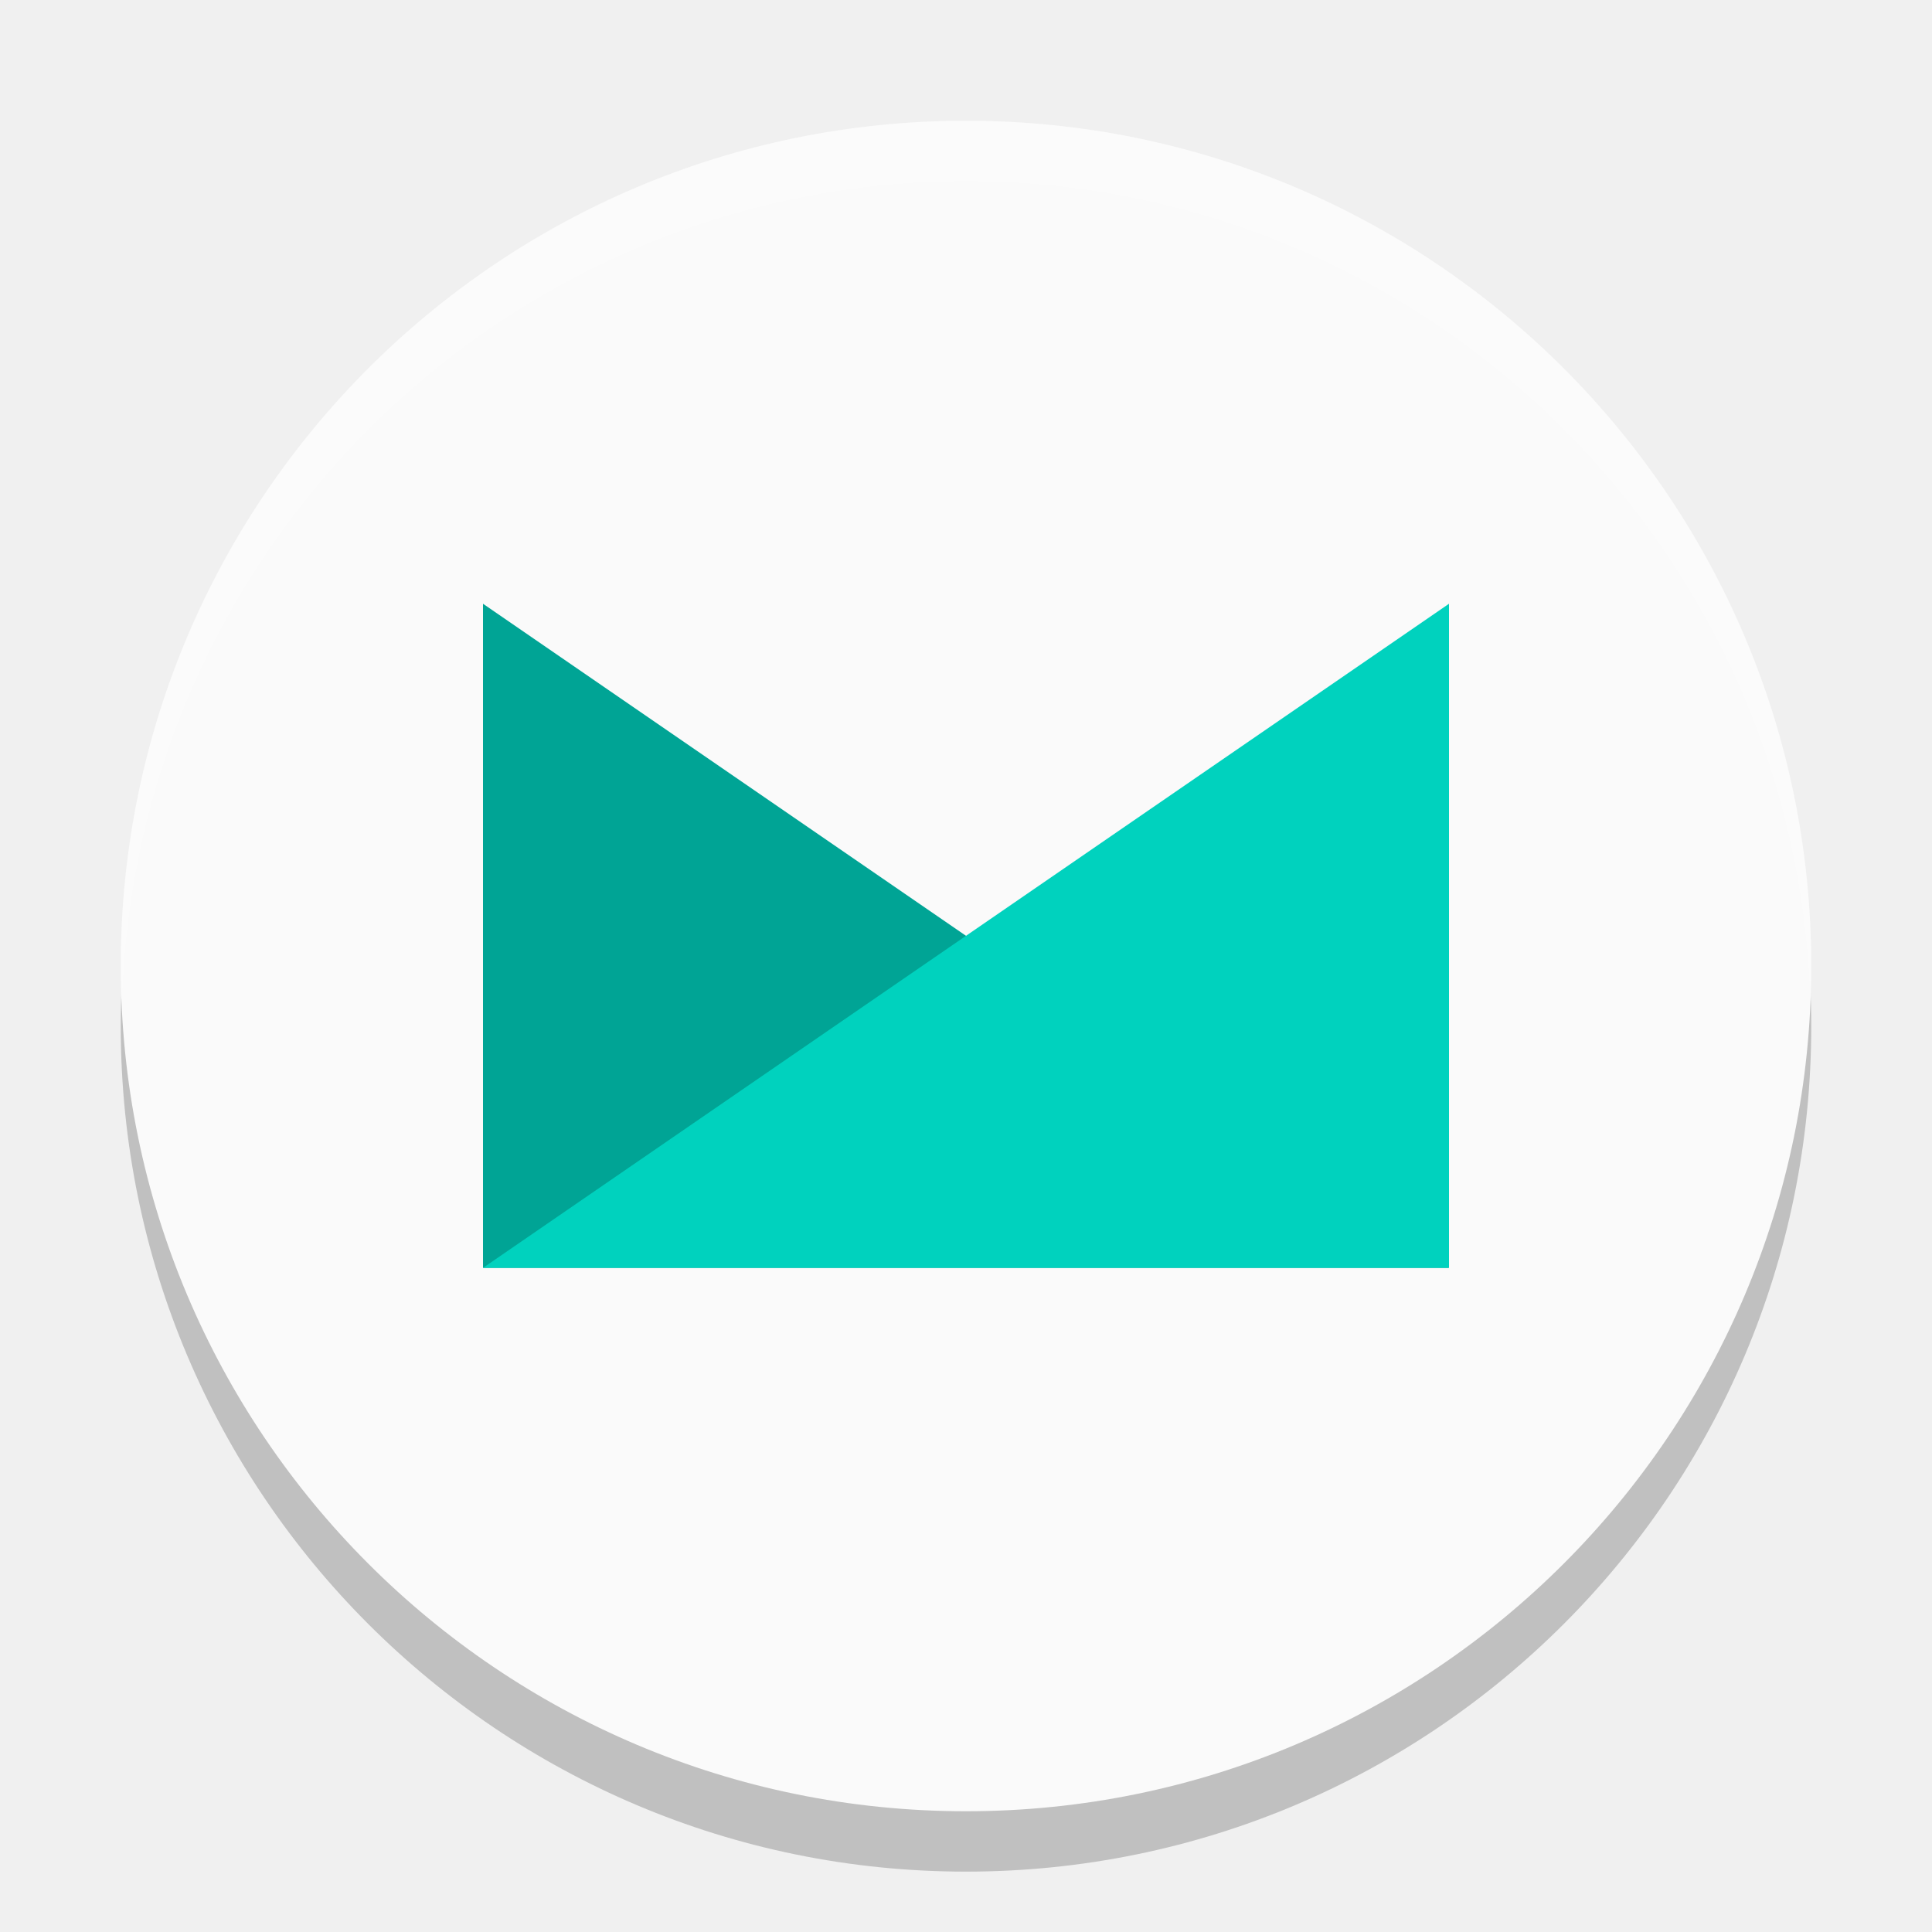
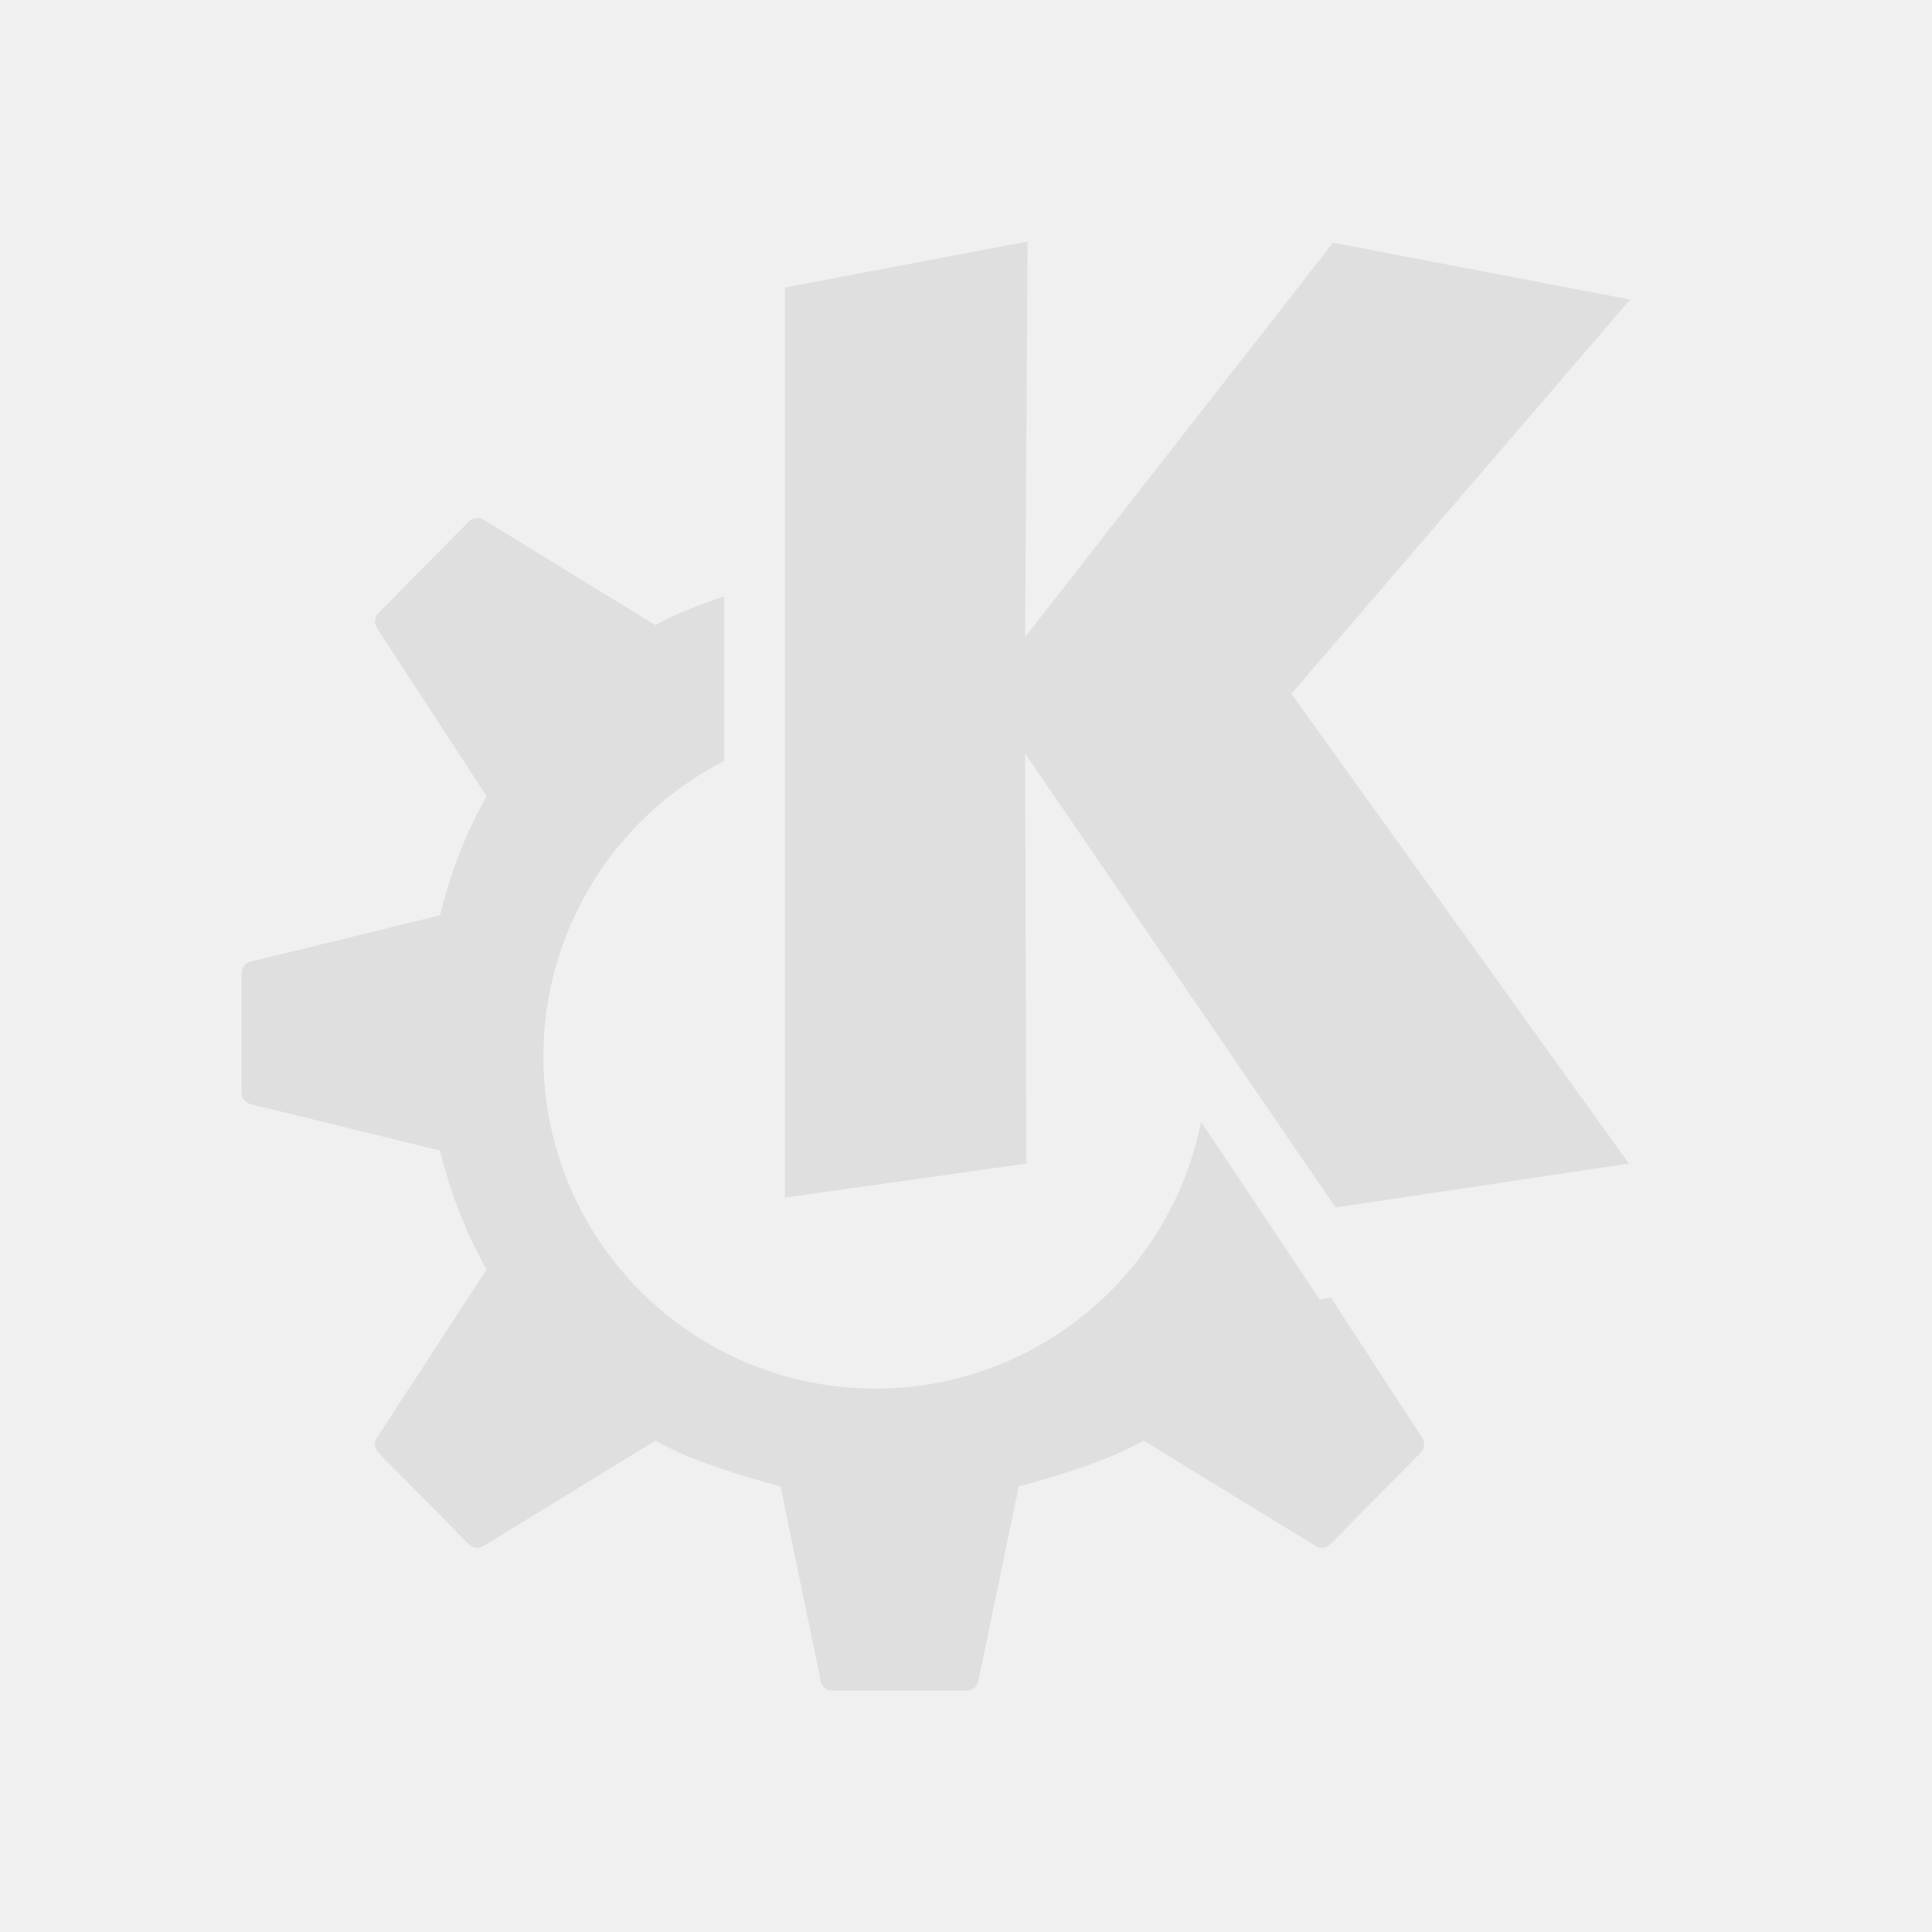
<svg xmlns="http://www.w3.org/2000/svg" width="32" height="32" version="1.1">
-   <g id="22-22-start-here-kde" transform="translate(27,4.999994)">
+   <g id="22-22-start-here-kde" transform="translate(27,5)">
    <rect style="opacity:0.001" width="22" height="22" x="5" y="5" />
-     <path d="m 17.008,8 -3.013,0.525 V 18.895 l 2.997,-0.386 -0.016,-4.674 3.536,5.173 3.474,-0.499 -3.997,-5.355 4.01,-4.493 -3.517,-0.647 -3.507,4.493 z m -6.336,2.648 c -0.029,0.002 -0.056,0.015 -0.078,0.037 l -1.034,1.045 c -0.045,0.045 -0.052,0.116 -0.018,0.17 l 1.249,1.917 c -0.236,0.418 -0.414,0.876 -0.529,1.355 L 8.105,15.701 C 8.046,15.715 8,15.769 8,15.831 v 0.681 0.681 c 0,0.062 0.046,0.116 0.105,0.131 l 2.156,0.528 c 0.115,0.479 0.293,0.937 0.529,1.355 l -1.249,1.917 c -0.035,0.054 -0.027,0.124 0.018,0.17 l 1.034,1.045 c 0.044,0.044 0.111,0.048 0.164,0.016 l 1.957,-1.199 c 0.384,0.224 0.985,0.403 1.423,0.523 l 0.459,2.213 C 14.609,23.955 14.659,24 14.723,24 h 0.771 0.771 c 0.063,0 0.114,-0.045 0.127,-0.109 l 0.459,-2.213 c 0.438,-0.119 1.039,-0.299 1.423,-0.523 l 1.957,1.199 c 0.053,0.032 0.12,0.028 0.164,-0.016 l 1.034,-1.045 c 0.045,-0.045 0.052,-0.116 0.018,-0.17 l -1.04,-1.597 -0.129,0.019 -0.73,-1.069 c -0.745,1.561 -2.322,2.557 -4.053,2.558 -2.483,0 -4.496,-2.012 -4.496,-4.493 0.001,-1.705 0.969,-3.263 2.498,-4.021 v -0.981 c -0.285,0.095 -0.565,0.202 -0.781,0.328 l -1.957,-1.199 c -0.026,-0.016 -0.057,-0.024 -0.086,-0.021 z" style="fill:#dfdfdf" />
+     <path style="fill:#dfdfdf" d="m 17.008,8 -3.013,0.525 V 18.895 l 2.997,-0.386 -0.016,-4.674 3.536,5.173 3.474,-0.499 -3.997,-5.355 4.01,-4.493 -3.517,-0.647 -3.507,4.493 z m -6.336,2.648 c -0.029,0.002 -0.056,0.015 -0.078,0.037 l -1.034,1.045 c -0.045,0.045 -0.052,0.116 -0.018,0.17 l 1.249,1.917 c -0.236,0.418 -0.414,0.876 -0.529,1.355 L 8.105,15.701 C 8.046,15.715 8,15.769 8,15.831 v 0.681 0.681 c 0,0.062 0.046,0.116 0.105,0.131 l 2.156,0.528 c 0.115,0.479 0.293,0.937 0.529,1.355 l -1.249,1.917 c -0.035,0.054 -0.027,0.124 0.018,0.17 l 1.034,1.045 c 0.044,0.044 0.111,0.048 0.164,0.016 l 1.957,-1.199 c 0.384,0.224 0.985,0.403 1.423,0.523 l 0.459,2.213 C 14.609,23.955 14.659,24 14.723,24 h 0.771 0.771 c 0.063,0 0.114,-0.045 0.127,-0.109 l 0.459,-2.213 c 0.438,-0.119 1.039,-0.299 1.423,-0.523 l 1.957,1.199 c 0.053,0.032 0.12,0.028 0.164,-0.016 l 1.034,-1.045 c 0.045,-0.045 0.052,-0.116 0.018,-0.17 l -1.04,-1.597 -0.129,0.019 -0.73,-1.069 c -0.745,1.561 -2.322,2.557 -4.053,2.558 -2.483,0 -4.496,-2.012 -4.496,-4.493 0.001,-1.705 0.969,-3.263 2.498,-4.021 v -0.981 c -0.285,0.095 -0.565,0.202 -0.781,0.328 l -1.957,-1.199 c -0.026,-0.016 -0.057,-0.024 -0.086,-0.021 z" />
  </g>
  <g id="start-here-kde">
-     <rect width="32" height="32" x="0" y="0" style="opacity:0.001" />
-     <circle cx="16" cy="17" r="14" style="opacity:0.2" />
-     <circle style="fill:#fafafa" cx="16" cy="16" r="14" />
-     <path style="fill:#00a495" d="M 8,10 V 21 H 24 Z" />
-     <path style="fill:#00d2be" d="M 24,10 V 21 H 8 Z" />
-     <path d="M 16,2 A 14,14 0 0 0 2,16 14,14 0 0 0 2.021,16.586 14,14 0 0 1 16,3 14,14 0 0 1 29.979,16.414 14,14 0 0 0 30,16 14,14 0 0 0 16,2 Z" style="opacity:0.2;fill:#ffffff" />
+     <rect style="opacity:0.001" width="32" height="32" x="0" y="0" />
+     <path style="fill:#dfdfdf" d="M 17.021 4 L 13 4.762 L 13 19.836 L 17 19.273 L 16.979 12.48 L 22.121 20 L 26.98 19.273 L 21.389 11.492 L 27 4.961 L 22.08 4.02 L 16.979 10.551 L 17.021 4 z M 7.887 8.58 C 7.845 8.584 7.803 8.601 7.771 8.633 L 6.268 10.154 C 6.202 10.22 6.192 10.322 6.242 10.4 L 8.059 13.188 C 7.716 13.795 7.457 14.463 7.289 15.16 L 4.152 15.928 C 4.065 15.949 4 16.029 4 16.119 L 4 17.107 L 4 18.098 C 4 18.188 4.065 18.268 4.152 18.289 L 7.289 19.057 C 7.457 19.754 7.716 20.42 8.059 21.027 L 6.242 23.816 C 6.192 23.895 6.202 23.997 6.268 24.062 L 7.771 25.584 C 7.835 25.648 7.935 25.652 8.012 25.605 L 10.857 23.861 C 11.416 24.186 12.291 24.448 12.928 24.621 L 13.594 27.842 C 13.612 27.935 13.687 28 13.779 28 L 14.9 28 L 16.021 28 C 16.114 28 16.187 27.935 16.205 27.842 L 16.873 24.621 C 17.51 24.448 18.383 24.186 18.941 23.861 L 21.789 25.605 C 21.866 25.652 21.964 25.648 22.027 25.584 L 23.531 24.062 C 23.597 23.997 23.607 23.895 23.557 23.816 L 22.045 21.494 L 21.857 21.521 L 19.893 18.582 A 5.5 5.5 0 0 1 14.5 23 A 5.5 5.5 0 0 1 9 17.5 A 5.5 5.5 0 0 1 11.994 12.604 L 11.994 9.879 C 11.58 10.017 11.171 10.173 10.857 10.355 L 8.012 8.609 C 7.973 8.586 7.929 8.577 7.887 8.58 z" />
  </g>
</svg>
